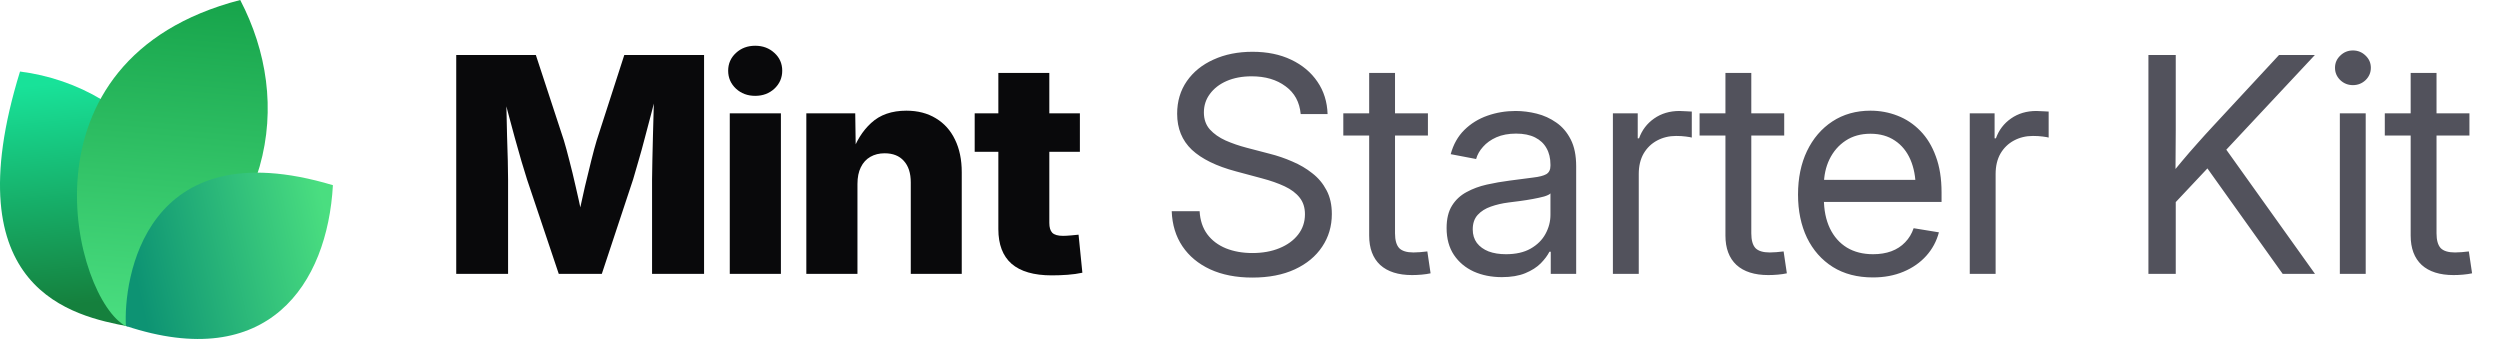
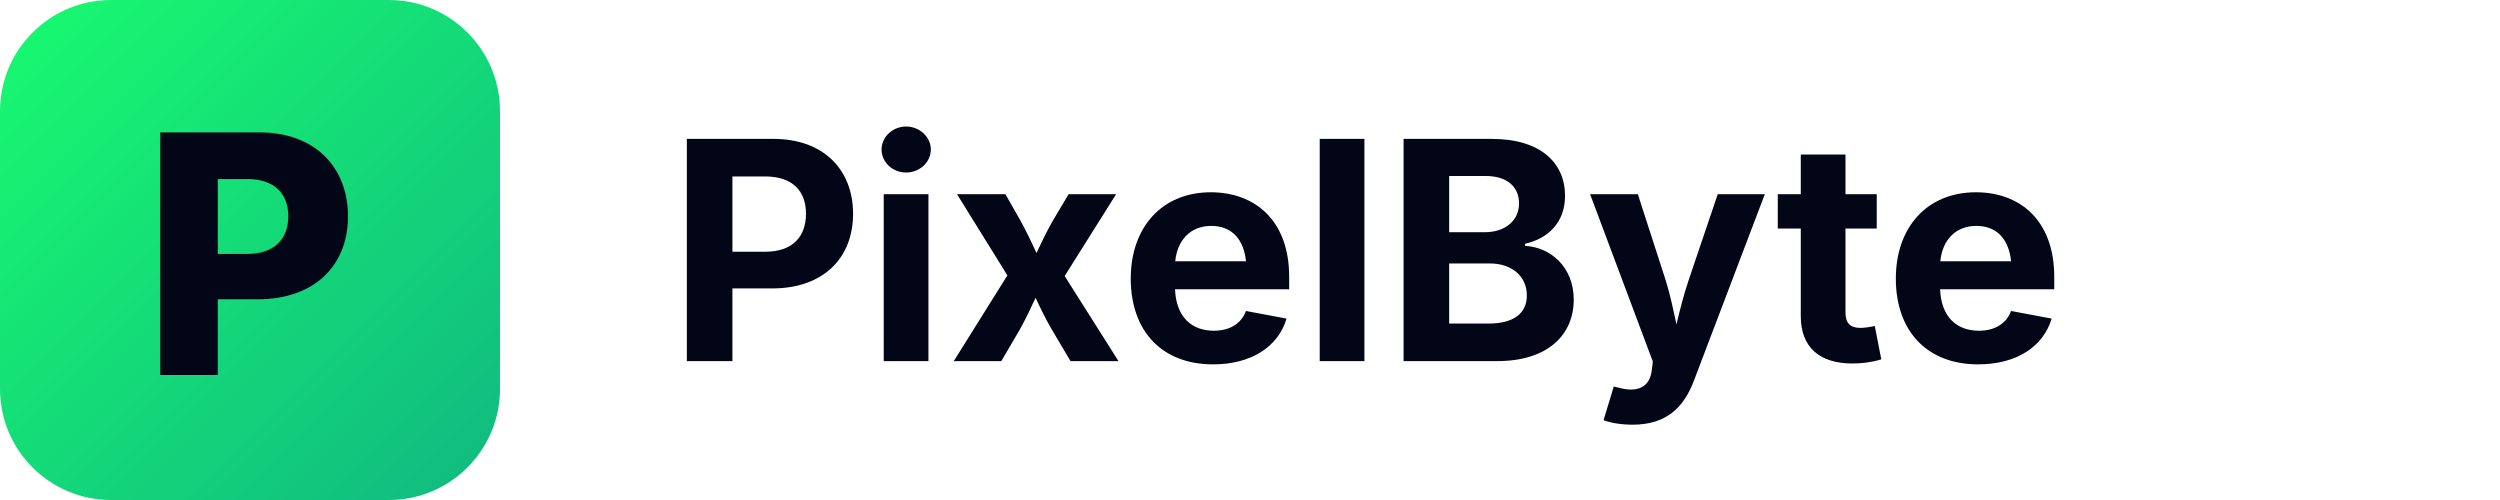
- <svg xmlns="http://www.w3.org/2000/svg" width="177" height="24" viewBox="0 0 177 24" fill="none">
-   <path d="M9.061 23.108C5.268 22.377 -3.391 20.627 1.417 5.064C9.634 6.099 16.973 14.064 9.061 23.108Z" fill="url(#paint0_linear_17557_2020)" />
-   <path d="M8.919 23.094C5.276 21.222 0.784 4.209 17.007 0C20.757 7.193 19.621 16.545 8.919 23.094Z" fill="url(#paint1_linear_17557_2020)" />
-   <path d="M8.914 23.079C8.735 19.882 10.159 9.085 23.57 13.111C23.181 20.123 18.984 26.418 8.914 23.079Z" fill="url(#paint2_linear_17557_2020)" />
-   <path d="M32.301 19.392V3.894H37.938L39.925 9.948C40.036 10.315 40.164 10.787 40.31 11.362C40.462 11.938 40.611 12.552 40.757 13.204C40.91 13.855 41.048 14.483 41.173 15.086C41.305 15.682 41.412 16.192 41.495 16.615H40.695C40.771 16.192 40.871 15.682 40.996 15.086C41.128 14.49 41.267 13.866 41.412 13.214C41.565 12.562 41.714 11.948 41.86 11.373C42.005 10.79 42.133 10.315 42.244 9.948L44.2 3.894H49.848V19.392H46.166V12.704C46.166 12.357 46.173 11.917 46.187 11.383C46.2 10.849 46.214 10.27 46.228 9.646C46.249 9.022 46.266 8.391 46.28 7.753C46.301 7.115 46.311 6.519 46.311 5.964H46.623C46.485 6.561 46.332 7.181 46.166 7.826C45.999 8.471 45.833 9.102 45.666 9.719C45.507 10.336 45.351 10.901 45.198 11.414C45.053 11.928 44.928 12.357 44.824 12.704L42.608 19.392H39.561L37.314 12.704C37.203 12.357 37.072 11.928 36.919 11.414C36.773 10.901 36.614 10.34 36.441 9.729C36.274 9.112 36.104 8.481 35.931 7.836C35.764 7.192 35.608 6.567 35.463 5.964H35.827C35.834 6.512 35.844 7.105 35.858 7.743C35.872 8.374 35.886 9.005 35.9 9.636C35.92 10.26 35.938 10.839 35.952 11.373C35.965 11.907 35.972 12.351 35.972 12.704V19.392H32.301ZM51.668 19.392V8.024H55.288V19.392H51.668ZM53.468 6.786C52.927 6.786 52.473 6.616 52.105 6.276C51.738 5.93 51.554 5.507 51.554 5.007C51.554 4.508 51.738 4.088 52.105 3.749C52.473 3.409 52.927 3.239 53.468 3.239C54.009 3.239 54.463 3.409 54.83 3.749C55.198 4.082 55.382 4.501 55.382 5.007C55.382 5.507 55.198 5.93 54.83 6.276C54.463 6.616 54.009 6.786 53.468 6.786ZM60.708 13.027V19.392H57.088V8.024H60.551L60.593 10.967H60.281C60.593 10.024 61.061 9.268 61.685 8.7C62.309 8.124 63.138 7.836 64.171 7.836C64.975 7.836 65.672 8.017 66.262 8.377C66.851 8.731 67.302 9.234 67.614 9.885C67.933 10.537 68.092 11.307 68.092 12.194V19.392H64.483V12.912C64.483 12.26 64.32 11.754 63.994 11.394C63.675 11.033 63.221 10.853 62.632 10.853C62.25 10.853 61.914 10.936 61.623 11.102C61.332 11.269 61.106 11.515 60.947 11.841C60.787 12.16 60.708 12.555 60.708 13.027ZM76.456 8.024V10.749H69.008V8.024H76.456ZM70.683 5.163H74.292V15.783C74.292 16.102 74.361 16.334 74.5 16.48C74.646 16.625 74.899 16.698 75.259 16.698C75.405 16.698 75.596 16.688 75.831 16.667C76.074 16.646 76.251 16.629 76.362 16.615L76.632 19.309C76.313 19.378 75.963 19.427 75.582 19.455C75.207 19.482 74.836 19.496 74.469 19.496C73.2 19.496 72.25 19.222 71.619 18.674C70.995 18.127 70.683 17.308 70.683 16.22V5.163Z" fill="#09090B" />
-   <path d="M88.667 19.652C87.523 19.652 86.528 19.458 85.682 19.07C84.843 18.681 84.188 18.137 83.716 17.437C83.245 16.736 82.992 15.908 82.957 14.951H84.933C84.968 15.596 85.148 16.14 85.474 16.584C85.8 17.021 86.24 17.354 86.795 17.582C87.35 17.804 87.974 17.915 88.667 17.915C89.388 17.915 90.026 17.801 90.581 17.572C91.143 17.343 91.583 17.024 91.902 16.615C92.228 16.199 92.391 15.717 92.391 15.169C92.391 14.698 92.266 14.306 92.017 13.994C91.767 13.675 91.413 13.408 90.956 13.193C90.498 12.978 89.954 12.787 89.323 12.621L87.502 12.132C86.123 11.765 85.082 11.255 84.382 10.603C83.689 9.944 83.342 9.095 83.342 8.055C83.342 7.174 83.571 6.404 84.028 5.746C84.486 5.087 85.117 4.577 85.921 4.217C86.726 3.849 87.645 3.666 88.678 3.666C89.718 3.666 90.63 3.853 91.413 4.227C92.204 4.602 92.824 5.122 93.275 5.787C93.726 6.446 93.965 7.209 93.993 8.076H92.089C92.013 7.23 91.656 6.574 91.018 6.11C90.387 5.638 89.586 5.403 88.615 5.403C87.95 5.403 87.36 5.513 86.847 5.735C86.341 5.957 85.946 6.262 85.661 6.651C85.377 7.032 85.235 7.469 85.235 7.961C85.235 8.447 85.377 8.849 85.661 9.168C85.946 9.48 86.317 9.74 86.774 9.948C87.232 10.149 87.724 10.319 88.251 10.457L89.884 10.884C90.439 11.023 90.977 11.206 91.496 11.435C92.023 11.657 92.495 11.934 92.911 12.267C93.334 12.593 93.67 12.995 93.92 13.474C94.17 13.945 94.294 14.504 94.294 15.149C94.294 16.015 94.066 16.788 93.608 17.468C93.157 18.148 92.512 18.681 91.673 19.07C90.834 19.458 89.832 19.652 88.667 19.652ZM101.097 8.024V9.594H95.106V8.024H101.097ZM96.937 5.163H98.767V16.521C98.767 17 98.865 17.347 99.059 17.562C99.26 17.77 99.6 17.874 100.078 17.874C100.21 17.874 100.366 17.867 100.546 17.853C100.733 17.832 100.903 17.815 101.056 17.801L101.285 19.351C101.097 19.392 100.886 19.423 100.65 19.444C100.414 19.465 100.189 19.475 99.974 19.475C98.996 19.475 98.244 19.236 97.717 18.758C97.197 18.272 96.937 17.579 96.937 16.677V5.163ZM106.33 19.621C105.595 19.621 104.932 19.489 104.343 19.226C103.754 18.955 103.285 18.564 102.939 18.05C102.592 17.53 102.419 16.896 102.419 16.147C102.419 15.495 102.547 14.965 102.804 14.556C103.06 14.146 103.403 13.828 103.833 13.599C104.263 13.363 104.742 13.186 105.269 13.068C105.796 12.95 106.333 12.857 106.881 12.787C107.574 12.69 108.132 12.617 108.555 12.569C108.978 12.52 109.287 12.441 109.481 12.33C109.675 12.212 109.772 12.014 109.772 11.737V11.654C109.772 11.203 109.679 10.815 109.492 10.489C109.311 10.163 109.041 9.91 108.68 9.729C108.32 9.549 107.872 9.459 107.338 9.459C106.805 9.459 106.34 9.546 105.945 9.719C105.556 9.892 105.241 10.118 104.998 10.395C104.755 10.665 104.593 10.953 104.509 11.258L102.71 10.915C102.897 10.222 103.22 9.65 103.677 9.199C104.135 8.748 104.679 8.412 105.31 8.19C105.941 7.968 106.607 7.857 107.307 7.857C107.8 7.857 108.295 7.92 108.795 8.044C109.301 8.169 109.765 8.381 110.188 8.679C110.611 8.97 110.951 9.369 111.208 9.875C111.464 10.374 111.593 11.005 111.593 11.768V19.392H109.793V17.822H109.7C109.568 18.085 109.363 18.359 109.086 18.643C108.809 18.921 108.444 19.153 107.994 19.34C107.543 19.527 106.988 19.621 106.33 19.621ZM106.621 17.998C107.321 17.998 107.904 17.867 108.368 17.603C108.84 17.333 109.19 16.986 109.419 16.563C109.654 16.133 109.772 15.682 109.772 15.211V13.692C109.703 13.769 109.554 13.841 109.325 13.911C109.096 13.973 108.829 14.032 108.524 14.088C108.226 14.143 107.921 14.192 107.609 14.233C107.304 14.275 107.033 14.309 106.798 14.337C106.354 14.393 105.938 14.49 105.549 14.628C105.168 14.76 104.86 14.954 104.624 15.211C104.388 15.467 104.27 15.811 104.27 16.241C104.27 16.615 104.367 16.934 104.561 17.198C104.762 17.461 105.04 17.662 105.393 17.801C105.747 17.933 106.156 17.998 106.621 17.998ZM114.193 19.392V8.024H115.951V9.792H116.045C116.253 9.209 116.61 8.741 117.116 8.388C117.622 8.034 118.219 7.857 118.905 7.857C119.058 7.857 119.217 7.864 119.384 7.878C119.55 7.885 119.682 7.892 119.779 7.899V9.74C119.716 9.719 119.578 9.695 119.363 9.667C119.155 9.639 118.922 9.625 118.666 9.625C118.174 9.625 117.726 9.733 117.324 9.948C116.922 10.163 116.603 10.471 116.367 10.874C116.138 11.276 116.024 11.758 116.024 12.319V19.392H114.193ZM126.322 8.024V9.594H120.33V8.024H126.322ZM122.161 5.163H123.992V16.521C123.992 17 124.089 17.347 124.283 17.562C124.484 17.77 124.824 17.874 125.302 17.874C125.434 17.874 125.59 17.867 125.77 17.853C125.958 17.832 126.127 17.815 126.28 17.801L126.509 19.351C126.322 19.392 126.11 19.423 125.874 19.444C125.639 19.465 125.413 19.475 125.198 19.475C124.221 19.475 123.468 19.236 122.941 18.758C122.421 18.272 122.161 17.579 122.161 16.677V5.163ZM132.604 19.642C131.502 19.642 130.555 19.396 129.765 18.903C128.974 18.404 128.364 17.714 127.934 16.834C127.511 15.946 127.3 14.927 127.3 13.775C127.3 12.611 127.511 11.584 127.934 10.697C128.364 9.802 128.964 9.102 129.734 8.596C130.51 8.089 131.408 7.836 132.428 7.836C133.1 7.836 133.738 7.954 134.341 8.19C134.952 8.426 135.489 8.783 135.954 9.261C136.425 9.74 136.793 10.343 137.056 11.071C137.327 11.792 137.462 12.645 137.462 13.63V14.296H128.433V12.735H136.463L135.631 13.297C135.631 12.541 135.506 11.876 135.257 11.3C135.007 10.725 134.643 10.277 134.165 9.958C133.686 9.632 133.107 9.469 132.428 9.469C131.748 9.469 131.162 9.632 130.67 9.958C130.177 10.284 129.796 10.725 129.526 11.279C129.262 11.827 129.13 12.441 129.13 13.12V14.046C129.13 14.864 129.273 15.572 129.557 16.168C129.841 16.757 130.243 17.211 130.763 17.53C131.283 17.842 131.901 17.998 132.615 17.998C133.093 17.998 133.523 17.929 133.905 17.79C134.293 17.645 134.619 17.433 134.882 17.156C135.153 16.879 135.354 16.546 135.486 16.157L137.275 16.449C137.108 17.08 136.81 17.634 136.38 18.113C135.95 18.591 135.413 18.966 134.768 19.236C134.123 19.507 133.402 19.642 132.604 19.642ZM139.459 19.392V8.024H141.217V9.792H141.311C141.519 9.209 141.876 8.741 142.382 8.388C142.888 8.034 143.485 7.857 144.171 7.857C144.324 7.857 144.483 7.864 144.649 7.878C144.816 7.885 144.948 7.892 145.045 7.899V9.74C144.982 9.719 144.844 9.695 144.629 9.667C144.421 9.639 144.188 9.625 143.932 9.625C143.439 9.625 142.992 9.733 142.59 9.948C142.188 10.163 141.869 10.471 141.633 10.874C141.404 11.276 141.29 11.758 141.29 12.319V19.392H139.459ZM153.429 14.961V12.715C153.783 12.257 154.136 11.82 154.49 11.404C154.844 10.981 155.204 10.565 155.572 10.156C155.939 9.74 156.314 9.327 156.695 8.918L161.355 3.894H163.893L157.277 10.967H157.184L153.429 14.961ZM152.108 19.392V3.894H154.043V9.241L154.022 12.559L154.043 13.505V19.392H152.108ZM161.615 19.392L155.967 11.477L157.173 9.969L163.903 19.392H161.615ZM165.661 19.392V8.024H167.492V19.392H165.661ZM166.587 6.027C166.24 6.027 165.942 5.909 165.692 5.673C165.443 5.43 165.318 5.139 165.318 4.799C165.318 4.459 165.443 4.172 165.692 3.936C165.942 3.693 166.24 3.572 166.587 3.572C166.934 3.572 167.232 3.693 167.482 3.936C167.731 4.172 167.856 4.459 167.856 4.799C167.856 5.139 167.731 5.43 167.482 5.673C167.232 5.909 166.934 6.027 166.587 6.027ZM174.836 8.024V9.594H168.844V8.024H174.836ZM170.675 5.163H172.506V16.521C172.506 17 172.603 17.347 172.797 17.562C172.998 17.77 173.338 17.874 173.816 17.874C173.948 17.874 174.104 17.867 174.284 17.853C174.472 17.832 174.641 17.815 174.794 17.801L175.023 19.351C174.836 19.392 174.624 19.423 174.388 19.444C174.153 19.465 173.927 19.475 173.712 19.475C172.735 19.475 171.982 19.236 171.455 18.758C170.935 18.272 170.675 17.579 170.675 16.677V5.163Z" fill="#52525C" />
+ <svg xmlns="http://www.w3.org/2000/svg" viewBox="0 0 180 36" fill="none">
  <defs>
-     <linearGradient id="paint0_linear_17557_2020" x1="3.776" y1="5.916" x2="5.232" y2="21.559" gradientUnits="userSpaceOnUse">
-       <stop stop-color="#18E299" />
-       <stop offset="1" stop-color="#15803D" />
-     </linearGradient>
-     <linearGradient id="paint1_linear_17557_2020" x1="12.171" y1="-0.718" x2="10.19" y2="22.983" gradientUnits="userSpaceOnUse">
-       <stop stop-color="#16A34A" />
-       <stop offset="1" stop-color="#4ADE80" />
-     </linearGradient>
-     <linearGradient id="paint2_linear_17557_2020" x1="23.133" y1="15.353" x2="9.338" y2="18.52" gradientUnits="userSpaceOnUse">
-       <stop stop-color="#4ADE80" />
-       <stop offset="1" stop-color="#0D9373" />
+     <linearGradient id="g1" x1="0%" y1="0%" x2="100%" y2="100%">
+       <stop offset="0%" stop-color="#18FB6F" />
+       <stop offset="100%" stop-color="#10B981" />
    </linearGradient>
  </defs>
+   <rect width="36" height="36" rx="8" fill="url(#g1)" />
+   <text x="18" y="27" text-anchor="middle" font-family="system-ui,-apple-system,sans-serif" font-weight="800" font-size="24" fill="#020617">P</text>
+   <text x="48" y="26" font-family="system-ui,-apple-system,sans-serif" font-weight="700" font-size="22" fill="#020617">PixelByte</text>
</svg>
